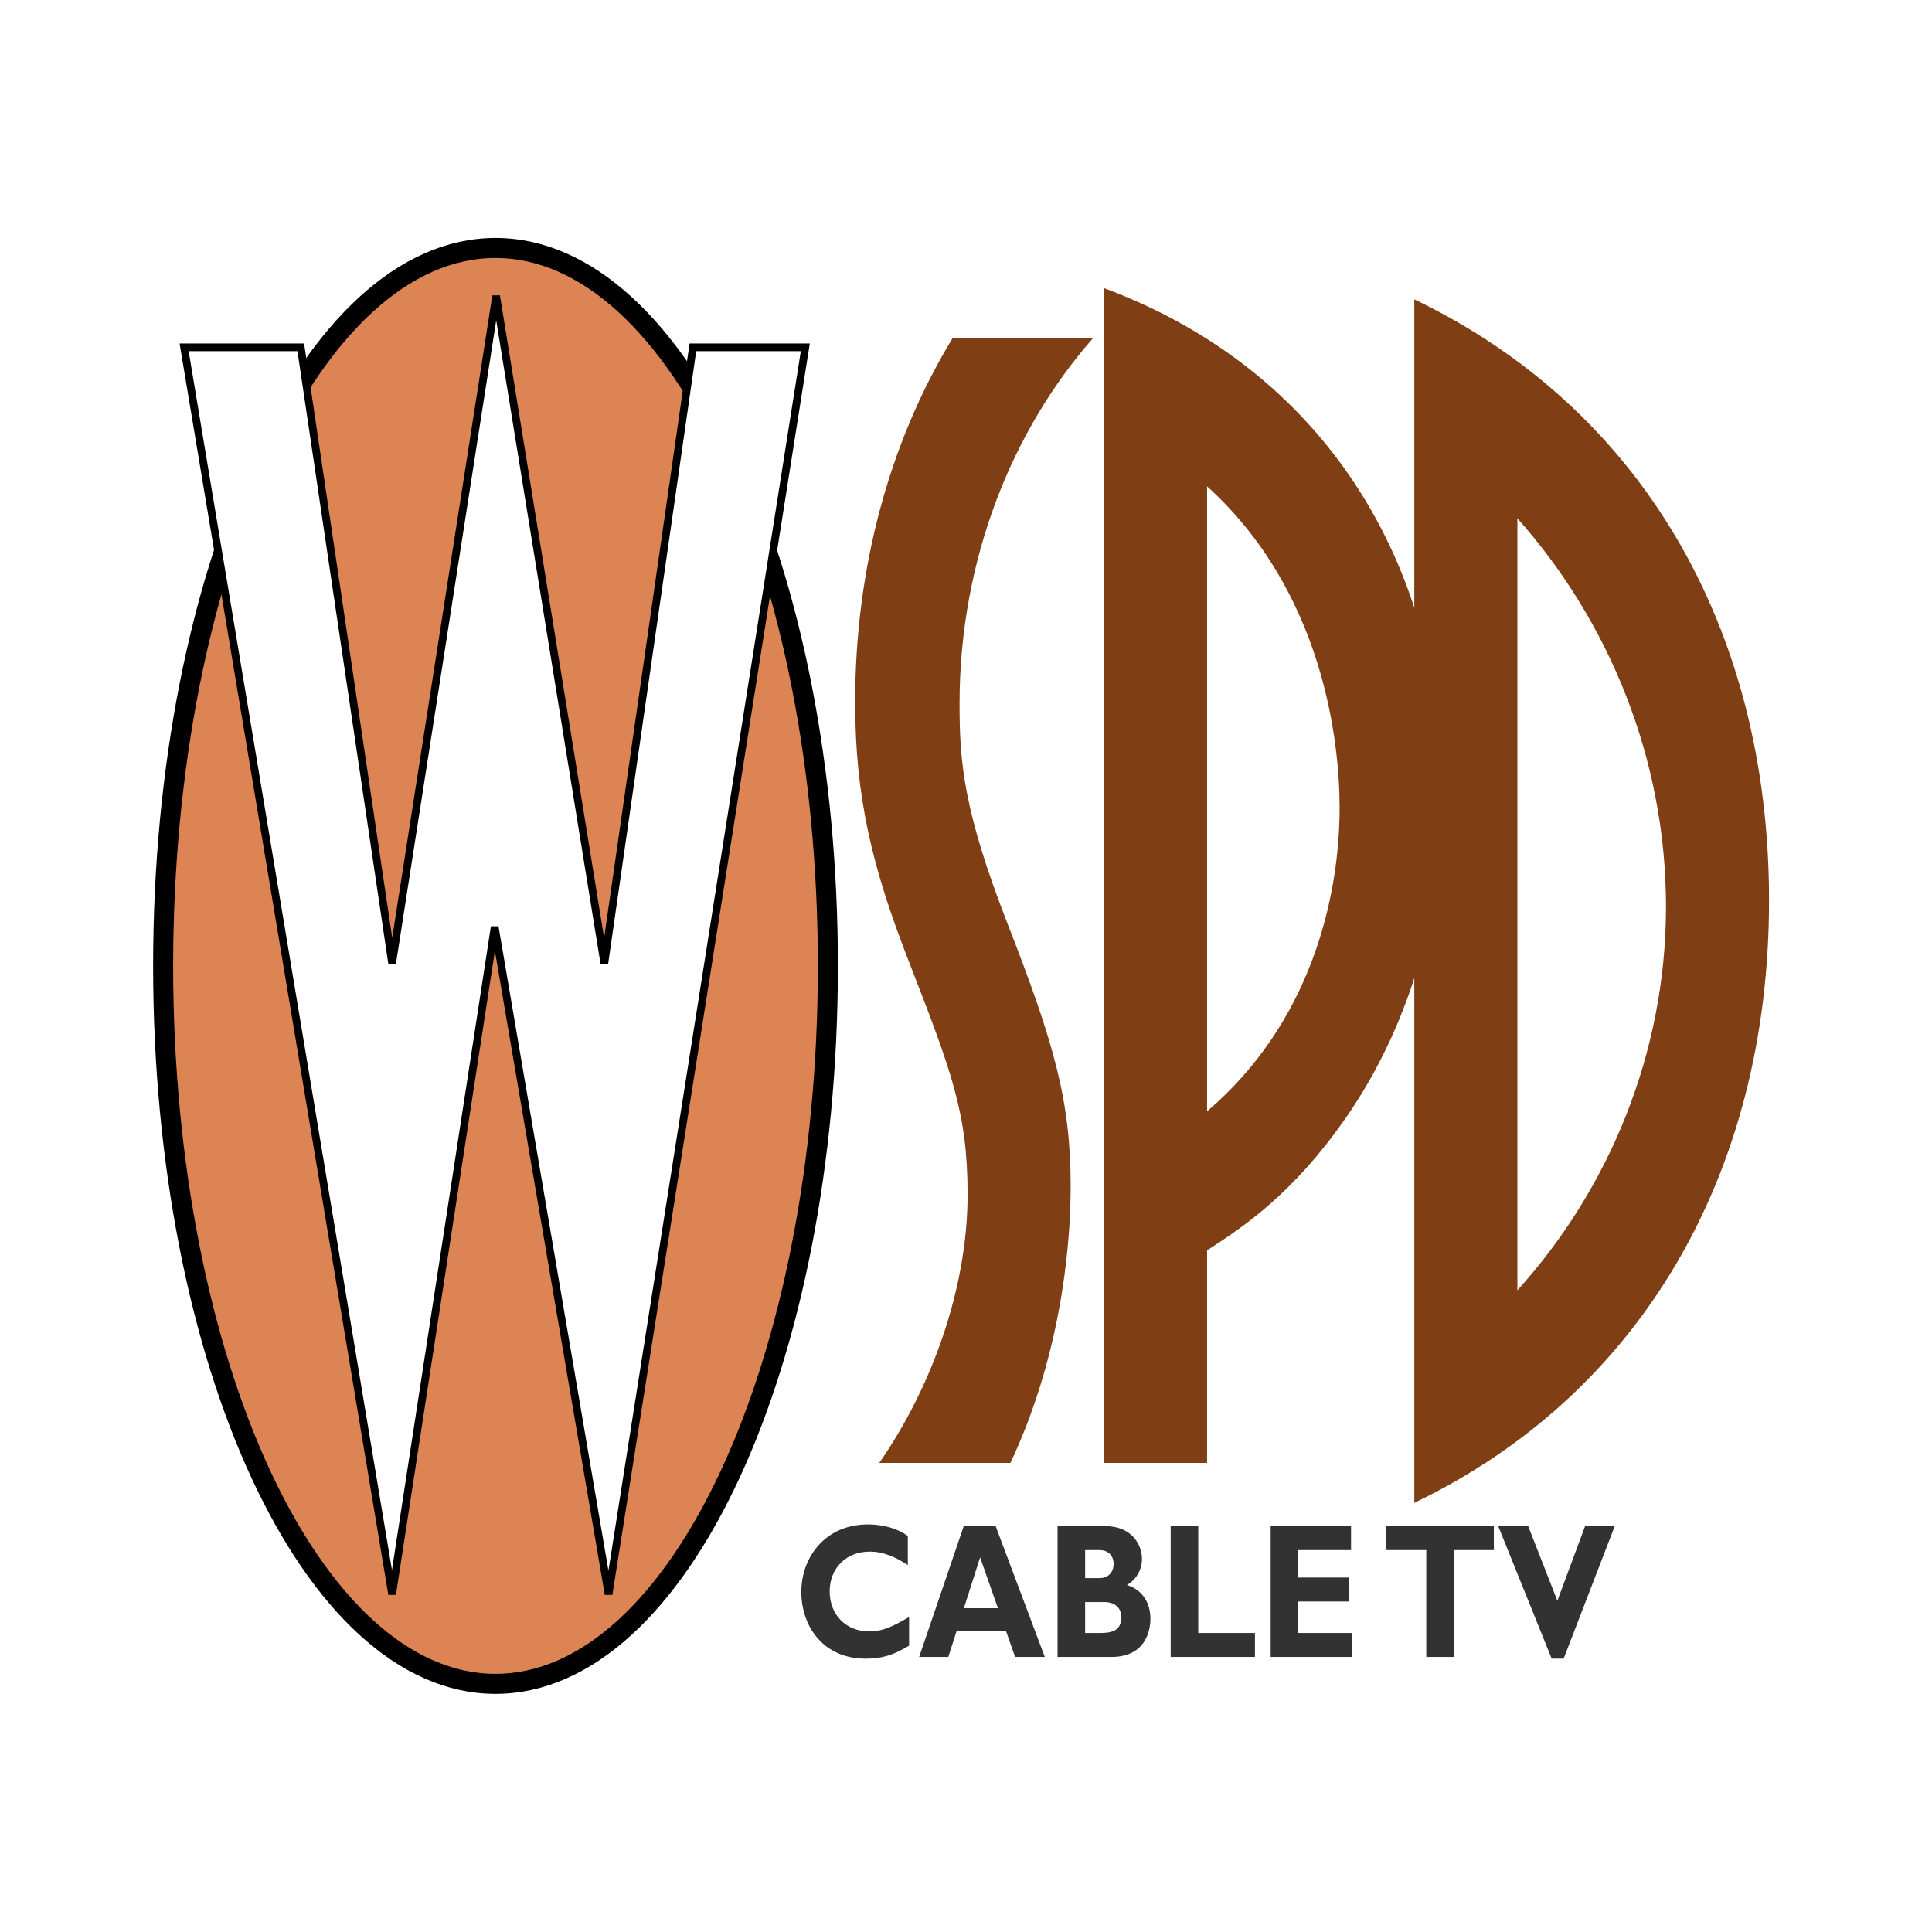
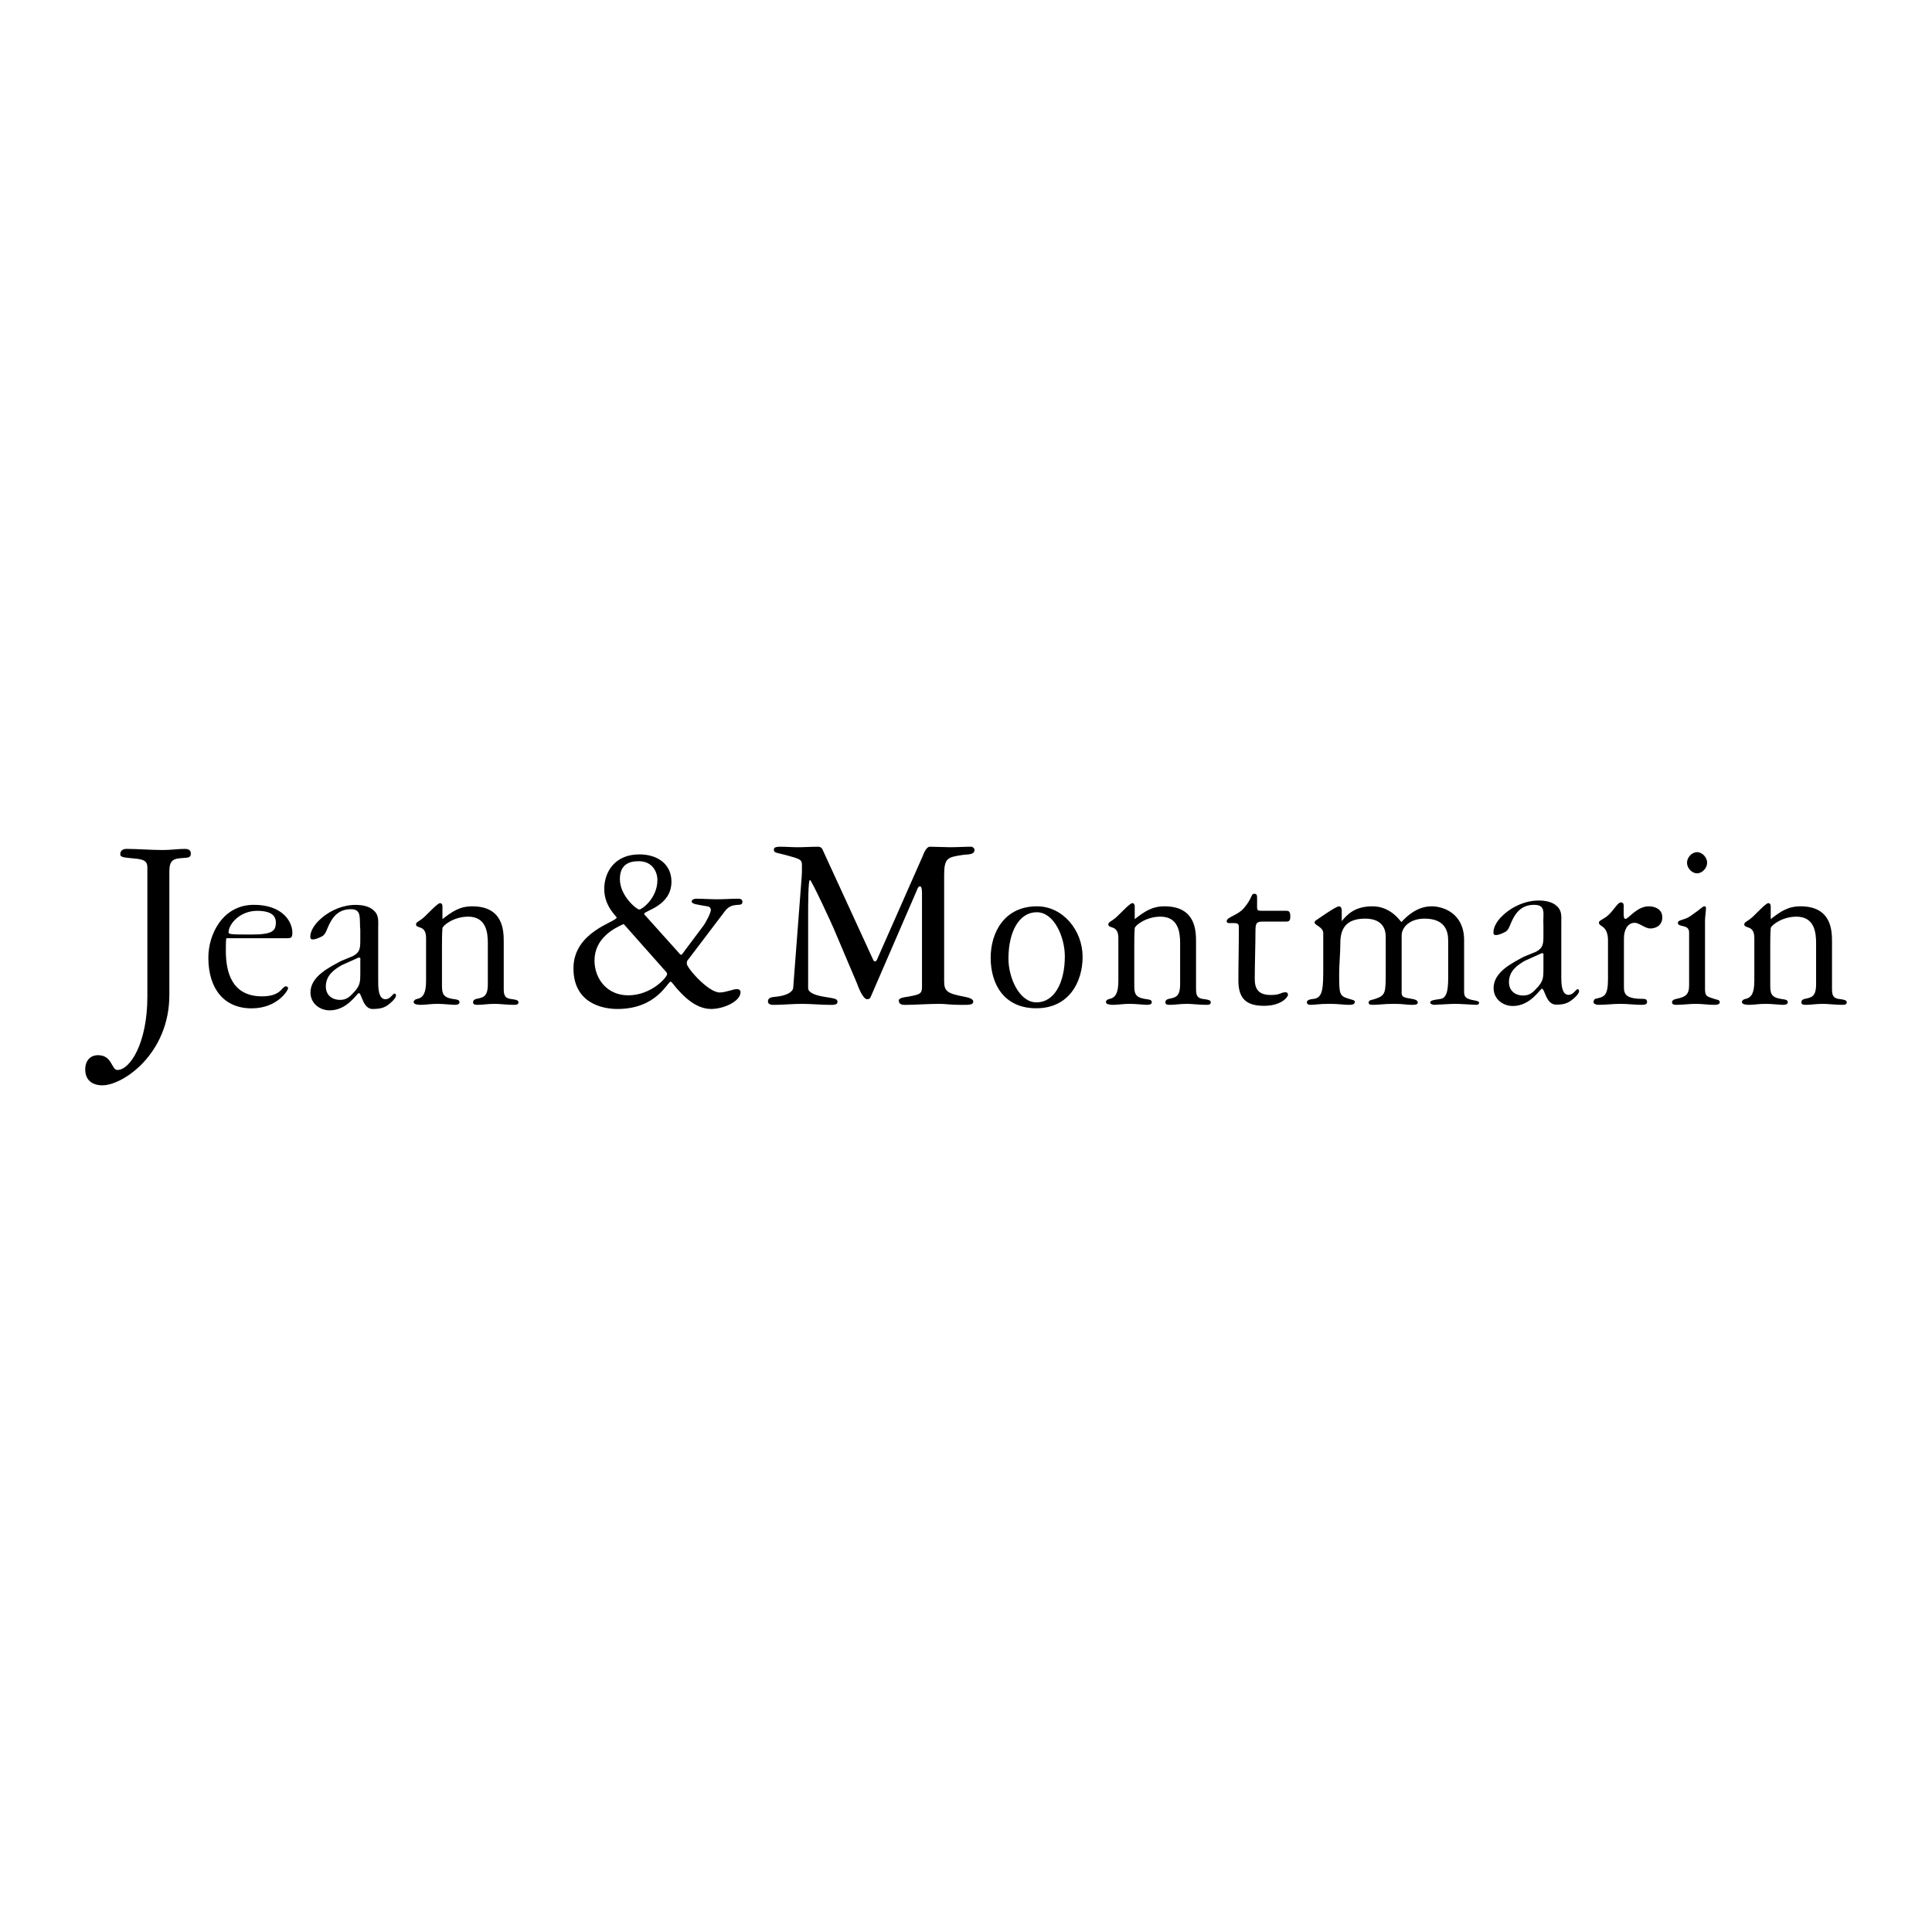
<svg xmlns="http://www.w3.org/2000/svg" width="2500" height="2500" viewBox="0 0 192.756 192.756">
-   <path fill-rule="evenodd" clip-rule="evenodd" fill="#fff" d="M0 0h192.756v192.756H0V0z" />
-   <path d="M82.574 96.391c0 39.557-14.845 71.625-33.158 71.625s-33.158-32.068-33.158-71.625c0-39.559 14.845-71.626 33.158-71.626s33.158 32.067 33.158 71.626z" fill-rule="evenodd" clip-rule="evenodd" fill="#dc8453" />
-   <path d="M82.598 96.369c0 39.556-14.849 71.627-33.163 71.627-18.31 0-33.159-32.071-33.159-71.627 0-39.562 14.849-71.628 33.159-71.628 18.314 0 33.163 32.067 33.163 71.628z" fill="none" stroke="#000" stroke-width="1.998" stroke-miterlimit="2.613" />
-   <path d="M87.723 145.956c5.207-7.495 8.814-17.381 8.814-26.791 0-8.131-1.602-12.278-5.876-23.279-3.608-9.25-5.342-16.267-5.342-25.835 0-13.233 3.337-25.831 9.747-36.358h14.025c-8.014 9.091-13.356 22.006-13.356 36.518 0 5.898.399 10.687 4.809 22.006 4.676 11.96 6.277 17.699 6.277 26.154 0 6.694-1.203 17.381-6.012 27.586H87.723v-.001zM120.43 48.522c11.621 10.527 13.223 25.516 13.223 32.052 0 9.091-2.938 21.528-13.223 30.301V48.522zm0 97.434v-21.21c2.941-1.915 7.75-4.943 12.824-11.801 6.678-8.928 10.686-20.729 10.686-33.804 0-22.966-11.889-42.257-33.791-50.393v117.207h10.281v.001z" fill-rule="evenodd" clip-rule="evenodd" fill="#803e14" />
-   <path d="M151.391 51.714c9.082 10.206 14.826 23.917 14.826 38.748 0 14.67-5.744 28.226-14.826 38.272v-77.02zm-10.286 98.225c22.572-10.841 35.393-32.848 35.393-60.115s-12.82-49.115-35.393-59.957v120.072z" fill-rule="evenodd" clip-rule="evenodd" fill="#803e14" />
-   <path fill-rule="evenodd" clip-rule="evenodd" fill="#fff" d="M60.698 159.084L49.336 92.501 39.1 159.084 18.349 34.67h11.639L39.1 96.132l10.379-66.583 10.798 66.583 8.832-61.462h11.219l-19.63 124.414z" />
-   <path fill="none" stroke="#000" stroke-width=".766" stroke-miterlimit="2.613" d="M60.718 159.062L49.356 92.476l-10.234 66.586L18.37 34.65h11.638l9.114 61.463 10.377-66.586 10.797 66.586 8.833-61.463h11.217L60.718 159.062z" />
-   <path d="M90.701 164.183c-1.535.937-2.698 1.301-4.334 1.301-4.284 0-6.419-3.29-6.419-6.66 0-3.48 2.413-6.733 6.629-6.733 1.539 0 2.913.383 3.996 1.149v2.907c-1.212-.804-2.442-1.343-3.8-1.343-2.344 0-3.996 1.65-3.996 3.963 0 2.335 1.633 3.999 3.932 3.999 1.438 0 2.408-.534 3.992-1.433v2.85zM99.564 160.449h-3.398l1.619-5.068 1.779 5.068zm-.23-8.188h-3.182l-4.447 13.052h2.908l.828-2.585h4.929l.906 2.585h2.963l-4.905-13.052zM108.262 154.653h1.438c1.004 0 1.408.709 1.408 1.375 0 .691-.404 1.418-1.408 1.418h-1.438v-2.793zm-2.75-2.392v13.052h5.369c3.217 0 3.896-2.335 3.896-3.828 0-1.531-.773-2.87-2.344-3.348a3.004 3.004 0 0 0 1.502-2.604c0-1.452-1.051-3.271-3.652-3.271h-4.771v-.001zm2.75 7.578h1.922c.971 0 1.682.516 1.682 1.475 0 1.126-.533 1.607-2.053 1.607h-1.551v-3.082zM125.207 165.312h-8.408v-13.051h2.75v10.66h5.658v2.391zM134.91 165.312h-8.135v-13.051h8.018v2.392h-5.272v2.737h5.032v2.392h-5.032v3.139h5.389v2.391zM149.041 154.653h-3.996v10.659h-2.746v-10.659h-3.996v-2.392h10.738v2.392zM156.006 165.483h-1.195l-5.334-13.222h2.99l2.912 7.446 2.766-7.446h2.957l-5.096 13.222z" fill-rule="evenodd" clip-rule="evenodd" fill="#323232" />
+   <g fill-rule="evenodd" clip-rule="evenodd">
+     <path fill="#fff" d="M0 0h192.756v192.756H0V0z" />
+     <path d="M16.897 99.266c0 5.84-4.592 9.016-6.684 9.016-.97 0-1.709-.482-1.709-1.588 0-.879.51-1.418 1.276-1.418 1.429 0 1.326 1.475 1.938 1.475 1.25 0 2.985-2.666 2.985-7.314v-12.9c0-.822-.638-.822-1.812-.936-.612-.057-.893-.113-.893-.369 0-.368.255-.539.638-.539.969 0 2.423.113 3.623.113.816 0 1.479-.113 2.22-.113.229 0 .561.085.561.454 0 .425-.281.425-.74.453-1.021.057-1.403.199-1.403 1.361v12.305zM22.582 93.61c-.05.15-.05.852-.05 1.251 0 2.096.574 4.545 3.617 4.545 1.921 0 1.971-.998 2.37-.998.125 0 .225.074.225.199 0 .174-1.048 1.996-3.642 1.996-2.744 0-4.315-1.947-4.315-5.065 0-2.345 1.447-5.264 4.54-5.264 2.869 0 3.841 1.688 3.841 2.762 0 .449-.075.573-.499.573h-6.087v.001zm4.939-1.593c0-.848-.798-1.144-1.846-1.144-1.796 0-2.869 1.368-2.869 2.142 0 .175.05.225 2.17.225 2.195 0 2.545-.324 2.545-1.223zM35.192 95.398c.735-.385.755-.787.755-1.648v-.998c-.115-1.072.2-2.041-.928-2.041-1.245 0-1.878.748-2.348 1.905-.143.34-.245.657-.571.816-.204.113-.633.295-.878.295-.163 0-.265-.046-.265-.272 0-.59.469-1.248.857-1.61.959-.952 2.348-1.564 3.654-1.564.632 0 1.388.113 1.857.589.49.454.408 1.043.408 1.655v5.354c0 .498-.021 1.814.714 1.814.511 0 .735-.568.919-.568.082 0 .143.092.143.182 0 .25-.342.572-.49.703-.494.436-.825.648-1.827.658-1 .01-1.103-1.588-1.389-1.588-.184 0-1.132 1.723-2.908 1.723-.959 0-1.919-.656-1.919-1.791 0-1.609 1.914-2.514 3.036-3.126l1.18-.488zm-1.091.893c-.796.453-1.592 1.043-1.592 2.131 0 .885.653 1.338 1.408 1.338.714 0 1.031-.361 1.521-.906.49-.566.51-.953.51-1.701v-1.361c0-.091.061-.257-.143-.257-.061 0-.163.068-.224.091l-1.48.665zM42.509 93.593c0-1.376-1.004-.885-1.004-1.376 0-.246.35-.271.91-.811.537-.516 1.26-1.302 1.494-1.302.117 0 .234.098.234.319V91.7c.957-.737 1.704-1.277 2.964-1.277 3.127 0 3.151 2.457 3.151 3.563v4.594c0 .566.023.984.654 1.082.326.049.816.074.816.32 0 .244-.163.27-.49.27-.677 0-1.377-.098-1.867-.098-.677 0-1.19.098-1.704.098-.28 0-.467-.025-.467-.246 0-.246.21-.318.327-.344.654-.146 1.144-.172 1.144-1.475v-4.078c0-.983-.117-2.654-1.961-2.654-1.447 0-2.544.884-2.567 1.155-.047.614-.047 1.179-.047 1.769v3.808c0 .859.023 1.303 1.05 1.475.303.049.7.049.7.32 0 .244-.28.27-.513.27 0 0 .023 0 0 0-.233 0-1.121-.098-1.681-.098-.7 0-1.167.098-1.634.098-.163 0-.747 0-.747-.27 0-.197.21-.295.35-.32.631-.123.888-.639.888-1.818v-4.251zM70.14 92.414c.323-.425.781-1.361.781-1.616 0-.142-.054-.312-.323-.368-1.131-.199-1.589-.227-1.589-.511 0-.113.215-.255.404-.255.728 0 1.428.057 2.154.057.674 0 1.401-.057 2.101-.057.243 0 .404.085.404.312 0 .312-.242.283-.593.312-.35.028-.78.113-1.158.624l-3.743 4.933c-.054.057-.054.199-.054.312 0 .396 2.128 2.863 3.286 2.863.565 0 1.4-.34 1.697-.34.215 0 .377.113.377.311 0 .908-1.669 1.674-2.936 1.674-1.643 0-2.908-1.475-3.447-2.07-.269-.311-.485-.652-.592-.652-.323 0-1.374 2.723-5.305 2.723-1.616 0-4.39-.652-4.39-4.055 0-3.685 4.31-4.621 4.31-5.074 0-.114-1.239-1.105-1.239-2.835 0-1.701 1.051-3.459 3.501-3.459 1.885 0 3.205 1.021 3.205 2.722 0 2.438-2.72 2.892-2.72 3.204 0 .085.081.142.134.198l3.312 3.686c.081.085.135.198.215.198.135 0 .188-.142.296-.284l1.912-2.553zm-6.355-1.672c.242 0 1.804-1.105 1.804-2.948 0-.822-.512-1.871-1.858-1.871-.916 0-1.885.284-1.885 1.786 0 1.672 1.669 3.033 1.939 3.033zm-1.562 1.446c-1.023.454-2.909 1.446-2.909 3.657 0 1.757 1.212 3.458 3.367 3.458 2.289 0 3.877-1.785 3.877-2.125 0-.113-.081-.199-.161-.285l-4.174-4.705zM83.172 92.623c-.154-.386-2.21-4.832-2.364-4.832-.18 0-.18 2.467-.18 3.83v6.965c0 .488.874.744 1.516.848 1.028.18 1.414.18 1.414.514 0 .309-.36.309-.72.309-.848 0-1.902-.102-2.853-.102-.9 0-1.953.102-2.853.102-.231 0-.514-.076-.514-.334 0-.385.309-.438.874-.488 1.002-.104 1.619-.488 1.645-.873l.848-11.104c.025-.257.025-.437.025-1.156 0-.566-.231-.617-1.645-1.002-.771-.206-1.157-.206-1.157-.488 0-.18.026-.334.643-.334.591 0 1.157.051 1.748.051.668 0 1.336-.051 2.005-.051.206 0 .359.077.437.231l5.089 11.077c.026.077.103.128.18.128s.154-.077.18-.154l4.549-10.306c.128-.308.36-.977.746-.977.308 0 1.722.051 2.03.051.694 0 1.414-.051 2.108-.051.127 0 .307.18.307.309 0 .54-.745.437-1.208.514-1.464.231-1.824.283-1.824 2.004v10.615c0 .977.334 1.207 1.979 1.516.411.078.926.205.926.488 0 .334-.361.334-1.208.334-1.105 0-1.542-.102-2.133-.102-1.234 0-2.467.102-3.444.102-.283 0-.643-.025-.643-.436 0-.283.643-.336.951-.387 1.208-.23 1.362-.283 1.362-1.027v-9.304c0-.514-.077-.668-.206-.668-.077 0-.154.051-.206.154l-4.729 10.924c-.052.127-.206.18-.334.18-.437 0-.925-1.336-1.028-1.619l-2.313-5.451zM108.012 95.46c0 2.506-1.354 5.135-4.621 5.135-3.221 0-4.551-2.408-4.551-5.037 0-2.506 1.354-5.135 4.621-5.135 2.592 0 4.551 2.409 4.551 5.037zm-1.774-.049c0-1.892-1.051-4.398-2.801-4.398s-2.824 1.917-2.824 4.644c0 1.843 1.051 4.349 2.801 4.349s2.824-1.916 2.824-4.595zM111.58 93.593c0-1.376-1.004-.885-1.004-1.376 0-.246.35-.271.91-.811.537-.516 1.26-1.302 1.494-1.302.117 0 .232.098.232.319V91.7c.957-.737 1.705-1.277 2.965-1.277 3.129 0 3.152 2.457 3.152 3.563v4.594c0 .566.023.984.652 1.082.328.049.818.074.818.32 0 .244-.164.27-.49.27-.678 0-1.379-.098-1.867-.098-.678 0-1.191.098-1.705.098-.279 0-.467-.025-.467-.246 0-.246.211-.318.326-.344.654-.146 1.145-.172 1.145-1.475v-4.078c0-.983-.117-2.654-1.961-2.654-1.447 0-2.545.884-2.568 1.155-.045.614-.045 1.179-.045 1.769v3.808c0 .859.021 1.303 1.049 1.475.305.049.701.049.701.32 0 .244-.279.27-.514.27 0 0 .023 0 0 0-.234 0-1.121-.098-1.682-.098-.699 0-1.166.098-1.633.098-.164 0-.748 0-.748-.27 0-.197.211-.295.352-.32.629-.123.887-.639.887-1.818v-4.251h.001zM125.98 91.947c-.652 0-.723.197-.723.983 0 1.327-.07 3.366-.07 4.742 0 1.008.375 1.598 1.611 1.598.98 0 .98-.271 1.447-.271.164 0 .256.074.256.246 0 .246-.676 1.105-2.381 1.105-1.75 0-2.566-.688-2.566-2.531 0-1.695.047-3.39.047-5.306 0-.344-.117-.418-.514-.418h-.514a.187.187 0 0 1-.188-.196c0-.394 1.121-.59 1.705-1.278.887-1.032.699-1.45 1.049-1.45.281 0 .281.196.281.467v.909c0 .221.047.319.373.319h2.521c.232 0 .42.049.42.541 0 .319-.023.541-.396.541h-2.358v-.001zM138.254 93.495c0-.393-.023-1.843-2.055-1.843-2.029 0-2.473 1.155-2.473 2.433 0 1.008-.117 2.138-.117 3.046 0 2.064 0 2.236 1.004 2.531.279.074.559.146.559.246 0 .246-.115.344-.582.344-.631 0-.957-.098-1.984-.098s-1.309.098-1.891.098c-.117 0-.328-.049-.328-.246 0-.27.398-.318.654-.344.98-.098.98-1.131.98-3.244v-3.316c0-.614-.863-.787-.863-1.057 0-.074.023-.147.139-.221.258-.172 1.984-1.4 2.289-1.4.326 0 .279.516.279.516v.958c.584-.688 1.307-1.475 3.082-1.475 1.773 0 2.73 1.425 2.871 1.573.514-.565 1.562-1.573 3.012-1.573 1.213 0 3.244.737 3.244 3.366v5.185c0 .467.209.59.443.688.396.172 1.051.146 1.051.369 0 .221-.211.221-.352.221-.162 0-1.518-.098-2.029-.098-.467 0-1.938.098-2.125.098-.117 0-.373-.098-.373-.197 0-.246.232-.27 1.051-.393.746-.123.746-1.326.746-2.383v-3.416c0-.835-.211-2.211-2.357-2.211-1.447 0-2.287.835-2.287 1.695v5.725c0 .443.326.467 1.051.59.139.025.559.098.559.344s-.303.246-.584.246c-.652 0-.77-.098-1.82-.098-.98 0-1.447.098-2.053.098-.352 0-.443-.049-.443-.246 0-.246.373-.246.652-.344 1.051-.369 1.051-.564 1.051-2.826v-3.341h-.001zM162.018 98.482c0 .787.279 1.18 2.006 1.18.117 0 .305.049.305.32 0 .244-.281.27-.537.27-.701 0-1.424-.098-2.125-.098-.723 0-1.447.098-2.17.098-.164 0-.514-.049-.514-.295 0-.123.094-.27.164-.295.887-.221 1.283-.221 1.283-2.016v-3.808c0-1.548-.91-1.351-.91-1.793 0-.221.514-.344.934-.737.631-.59.957-1.278 1.26-1.278.188 0 .281.123.281.294v.713c0 .393 0 .639.186.639.281 0 1.145-1.253 2.311-1.253.49 0 1.355.197 1.355 1.105 0 .885-.748 1.106-1.191 1.106-.537 0-1.098-.565-1.564-.565-.77 0-1.072.811-1.072 1.548v4.865h-.002zM170.111 98.754c0 .736.35.688.934.908.186.074.537.074.537.32 0 .27-.375.27-.584.27-.607 0-1.191-.098-1.797-.098-.654 0-1.285.098-1.938.098-.188 0-.445 0-.445-.27 0-.1.07-.246.422-.32.934-.197 1.283-.418 1.283-1.375v-5.259c0-.86-1.121-.467-1.121-.958 0-.32.631-.246 1.238-.664 1.143-.786 1.236-.983 1.4-.983.094 0 .164.024.164.172 0 .418-.094.835-.094 1.253v6.906h.001zm.209-12.679c0 .54-.49 1.056-1.004 1.056s-1.002-.516-1.002-1.056c0-.541.488-1.057 1.002-1.057s1.004.516 1.004 1.057zM175.031 93.593c0-1.376-1.004-.885-1.004-1.376 0-.246.352-.271.912-.811.535-.516 1.26-1.302 1.492-1.302.117 0 .234.098.234.319V91.7c.957-.737 1.703-1.277 2.965-1.277 3.127 0 3.15 2.457 3.15 3.563v4.594c0 .566.023.984.654 1.082.326.049.816.074.816.32 0 .244-.164.27-.49.27-.678 0-1.377-.098-1.867-.098-.678 0-1.191.098-1.705.098-.279 0-.465-.025-.465-.246 0-.246.209-.318.326-.344.652-.146 1.143-.172 1.143-1.475v-4.078c0-.983-.115-2.654-1.961-2.654-1.445 0-2.543.884-2.566 1.155-.047.614-.047 1.179-.047 1.769v3.808c0 .859.023 1.303 1.051 1.475.303.049.699.049.699.32 0 .244-.279.27-.514.27 0 0 .023 0 0 0-.232 0-1.119-.098-1.68-.098-.701 0-1.168.098-1.635.098-.162 0-.746 0-.746-.27 0-.197.209-.295.35-.32.631-.123.887-.639.887-1.818v-4.251h.001zM153.232 94.963c.734-.385.756-.786.756-1.648v-.998c-.078-1.109.336-2.041-.93-2.041-1.244 0-1.877.749-2.348 1.905-.143.34-.244.658-.57.816-.205.113-.633.295-.879.295-.162 0-.264-.045-.264-.272 0-.589.469-1.247.857-1.61.959-.953 2.346-1.565 3.652-1.565.633 0 1.389.113 1.857.59.49.454.408 1.043.408 1.655v5.353c0 .498-.02 1.814.715 1.814.51 0 .734-.568.918-.568.082 0 .143.092.143.182 0 .25-.34.574-.488.703-.457.398-.859.682-1.828.658-1-.023-1.102-1.588-1.387-1.588-.186 0-1.133 1.725-2.91 1.725-.959 0-1.918-.658-1.918-1.793 0-1.609 1.879-2.504 3.002-3.116l1.214-.497zm-1.091.892c-.797.454-1.592 1.043-1.592 2.131 0 .885.652 1.338 1.408 1.338.715 0 1.031-.361 1.52-.906.49-.566.512-.953.512-1.701v-1.361c0-.09.061-.257-.143-.257-.062 0-.164.068-.227.091l-1.478.665z" />
+   </g>
</svg>
